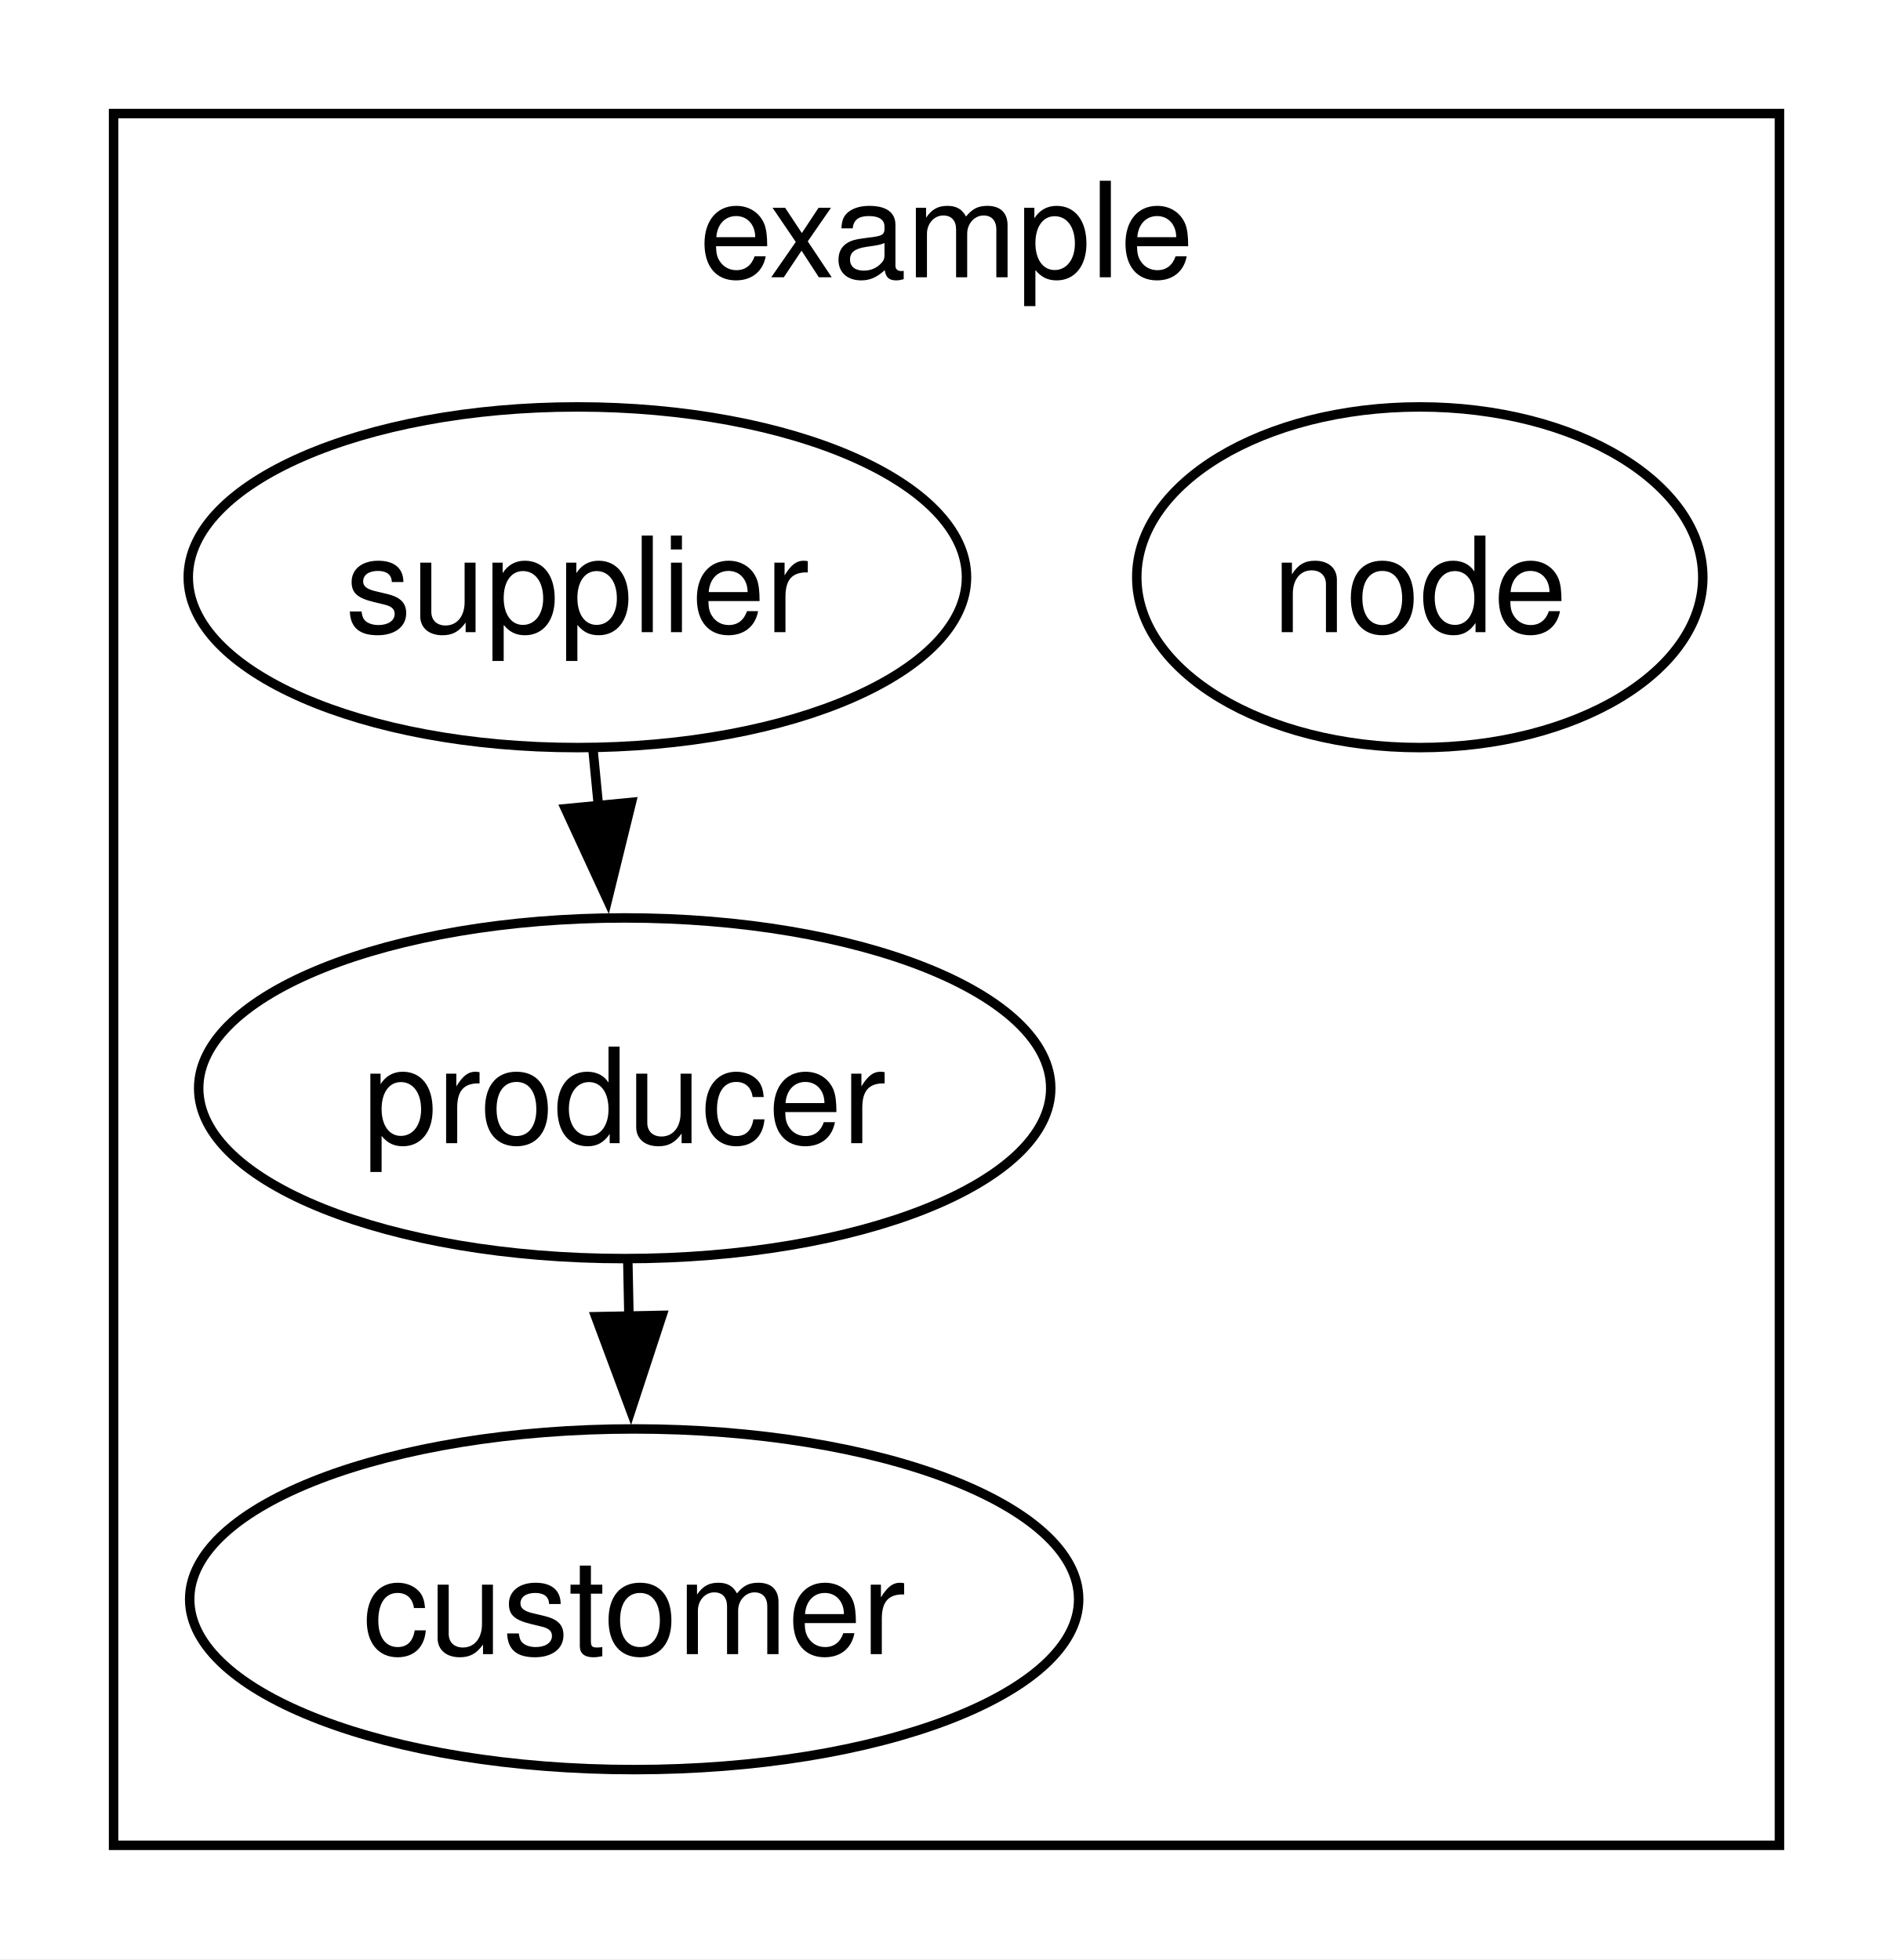
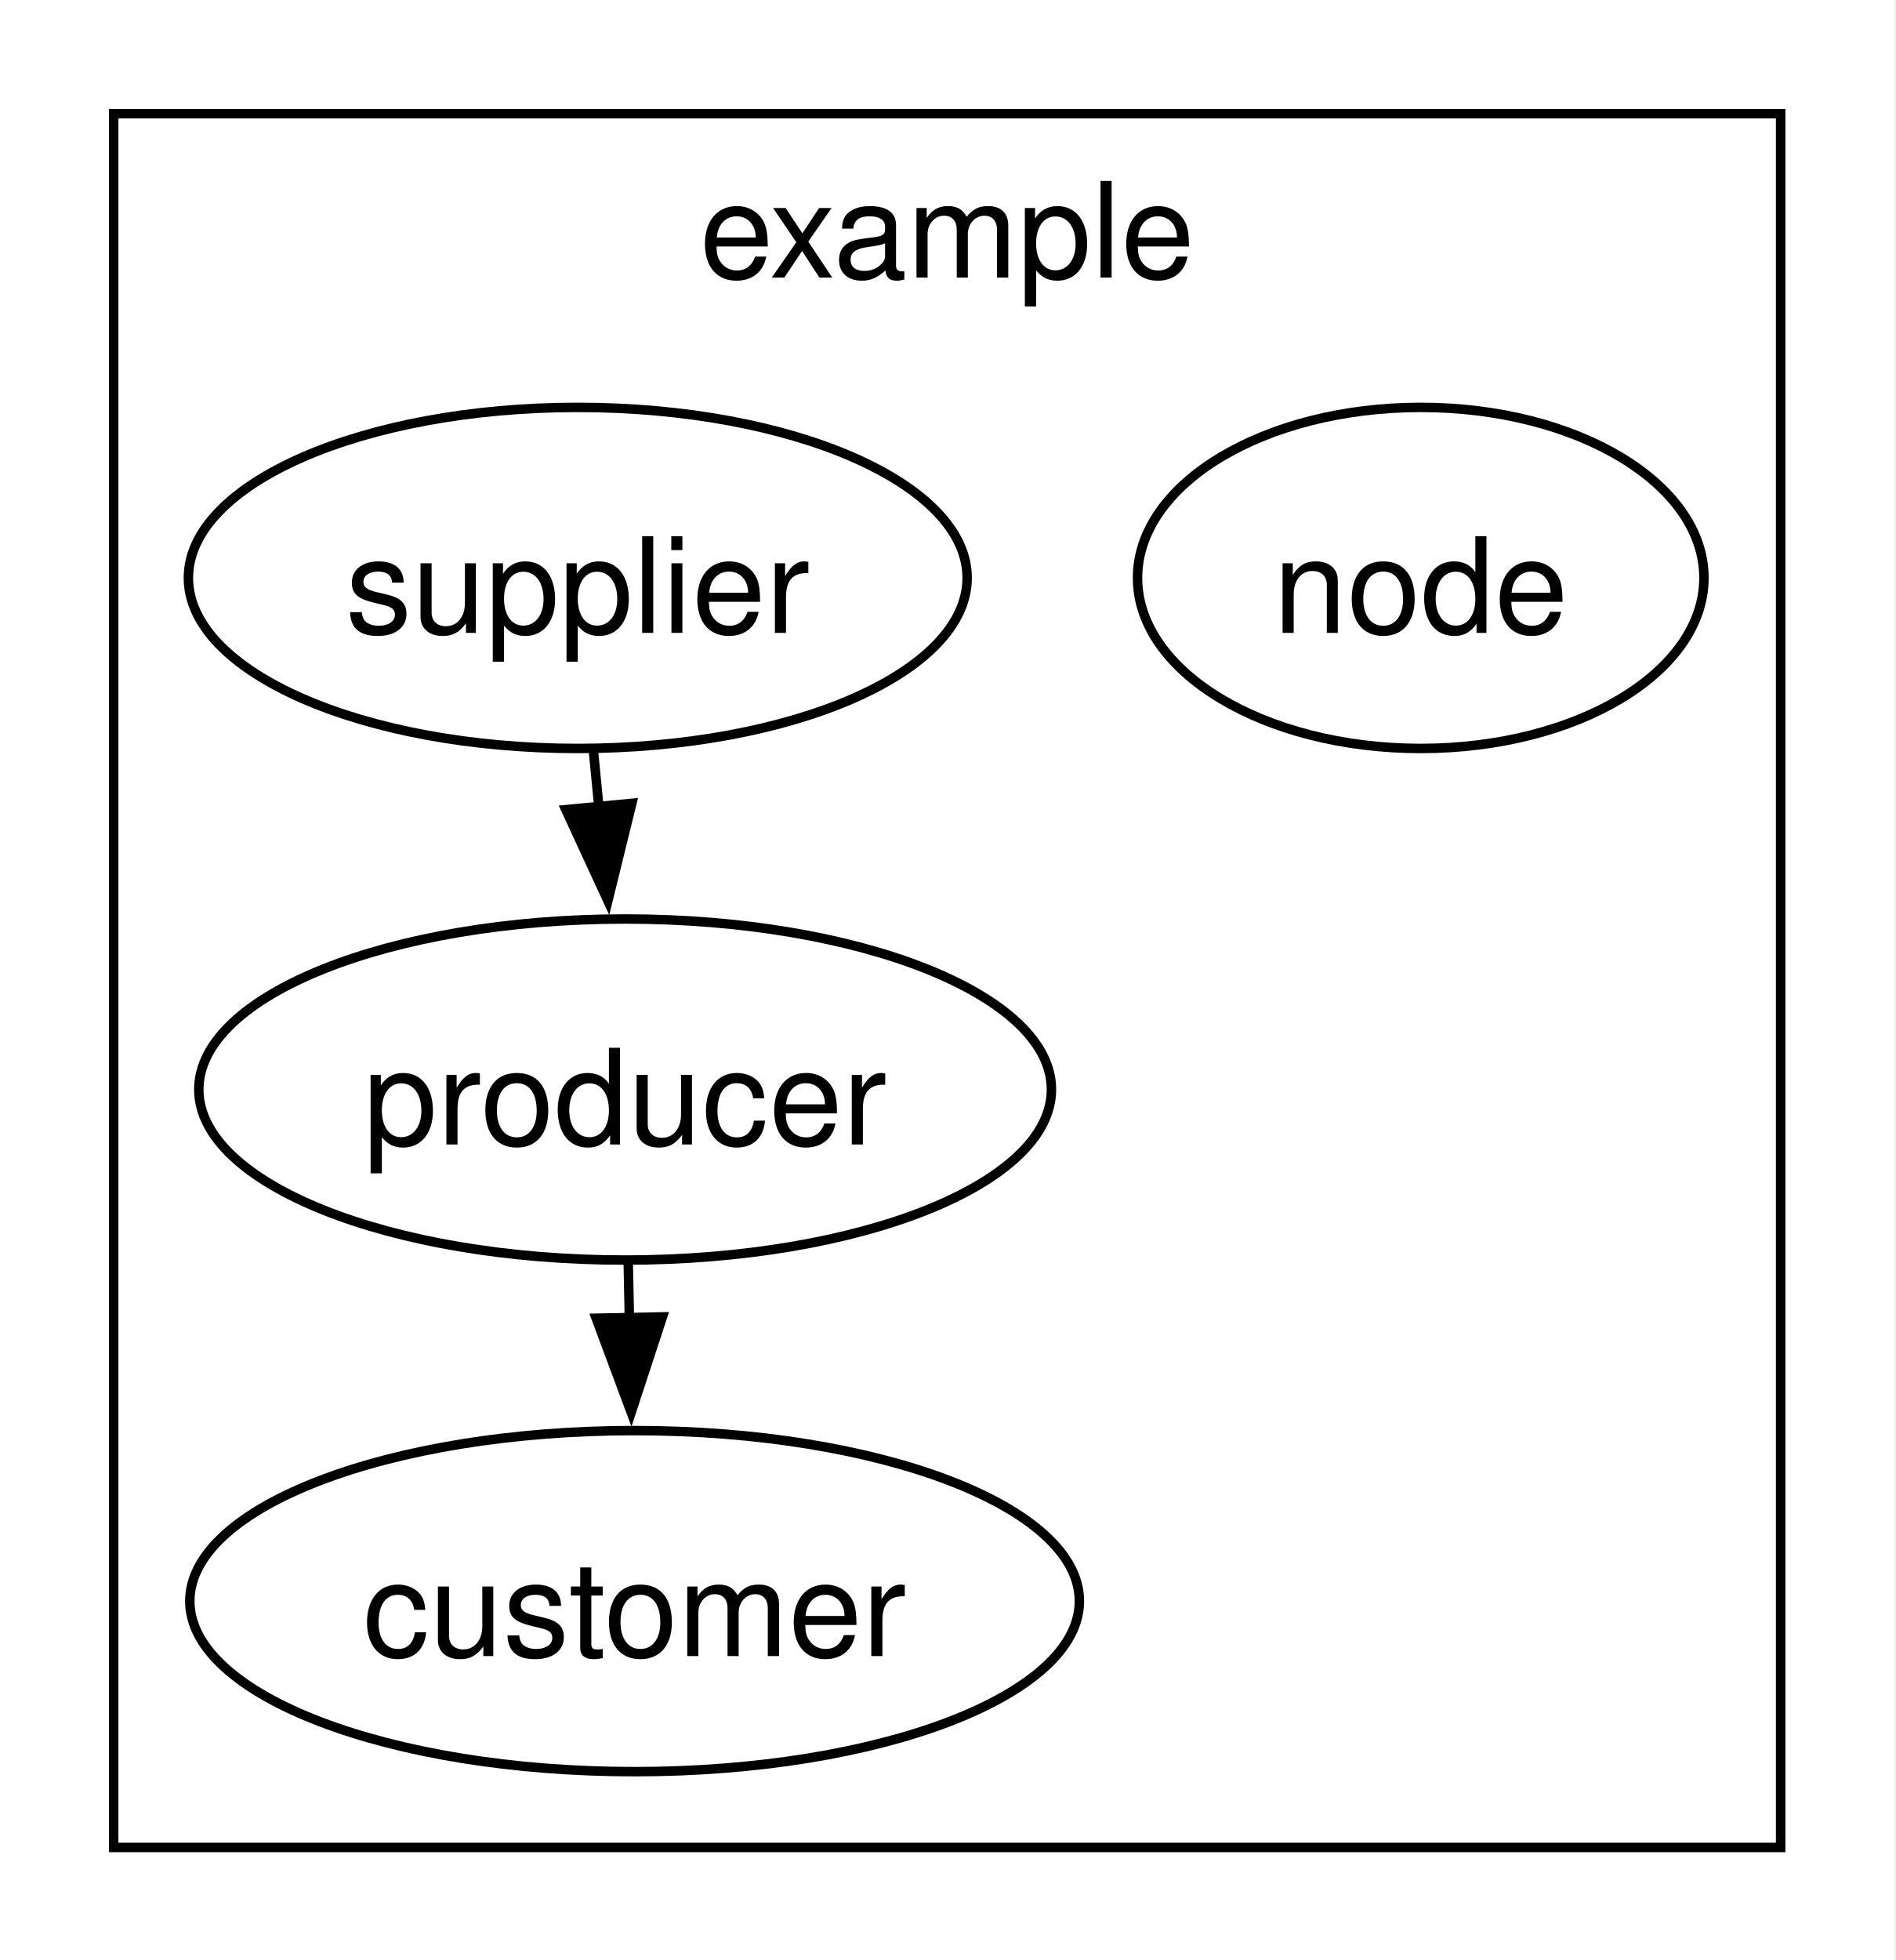
- <svg xmlns="http://www.w3.org/2000/svg" width="833pt" height="863pt" viewBox="0.00 0.00 833 863">
-   <g id="graph0" class="graph" transform="scale(4.16667 4.16667) rotate(0) translate(4 203)">
+ <svg xmlns="http://www.w3.org/2000/svg" width="417pt" height="431pt" viewBox="0.00 0.00 417 431">
+   <g id="graph0" class="graph" transform="scale(2.08333 2.08333) rotate(0) translate(4 203)">
    <polygon fill="white" stroke="none" points="-4,4 -4,-203 196,-203 196,4 -4,4" />
    <g id="clust1" class="cluster">
      <polygon fill="none" stroke="black" points="8,-8 8,-191 184,-191 184,-8 8,-8" />
      <text text-anchor="middle" x="96" y="-173.7" font-family="Helvetica,Arial,sans-serif" font-size="14.00">example</text>
    </g>
    <g id="node1" class="node">
      <ellipse fill="none" stroke="black" cx="146" cy="-142" rx="29.9" ry="18" />
      <text text-anchor="middle" x="146" y="-136.2" font-family="Helvetica,Arial,sans-serif" font-size="14.00">node</text>
    </g>
    <g id="node2" class="node">
      <ellipse fill="none" stroke="black" cx="57" cy="-142" rx="41.11" ry="18" />
      <text text-anchor="middle" x="57" y="-136.2" font-family="Helvetica,Arial,sans-serif" font-size="14.00">supplier</text>
    </g>
    <g id="node3" class="node">
      <ellipse fill="none" stroke="black" cx="62" cy="-88" rx="45.01" ry="18" />
      <text text-anchor="middle" x="62" y="-82.2" font-family="Helvetica,Arial,sans-serif" font-size="14.00">producer</text>
    </g>
    <g id="edge1" class="edge">
      <path fill="none" stroke="black" d="M58.66,-123.68C58.85,-121.78 59.04,-119.8 59.23,-117.79" />
      <polygon fill="black" stroke="black" points="62.71,-118.21 60.18,-107.92 55.74,-117.54 62.71,-118.21" />
    </g>
    <g id="node4" class="node">
      <ellipse fill="none" stroke="black" cx="63" cy="-34" rx="46.96" ry="18" />
      <text text-anchor="middle" x="63" y="-28.2" font-family="Helvetica,Arial,sans-serif" font-size="14.00">customer</text>
    </g>
    <g id="edge2" class="edge">
      <path fill="none" stroke="black" d="M62.33,-69.68C62.37,-67.78 62.41,-65.8 62.45,-63.79" />
      <polygon fill="black" stroke="black" points="65.94,-64 62.64,-53.93 58.94,-63.86 65.94,-64" />
    </g>
  </g>
</svg>
